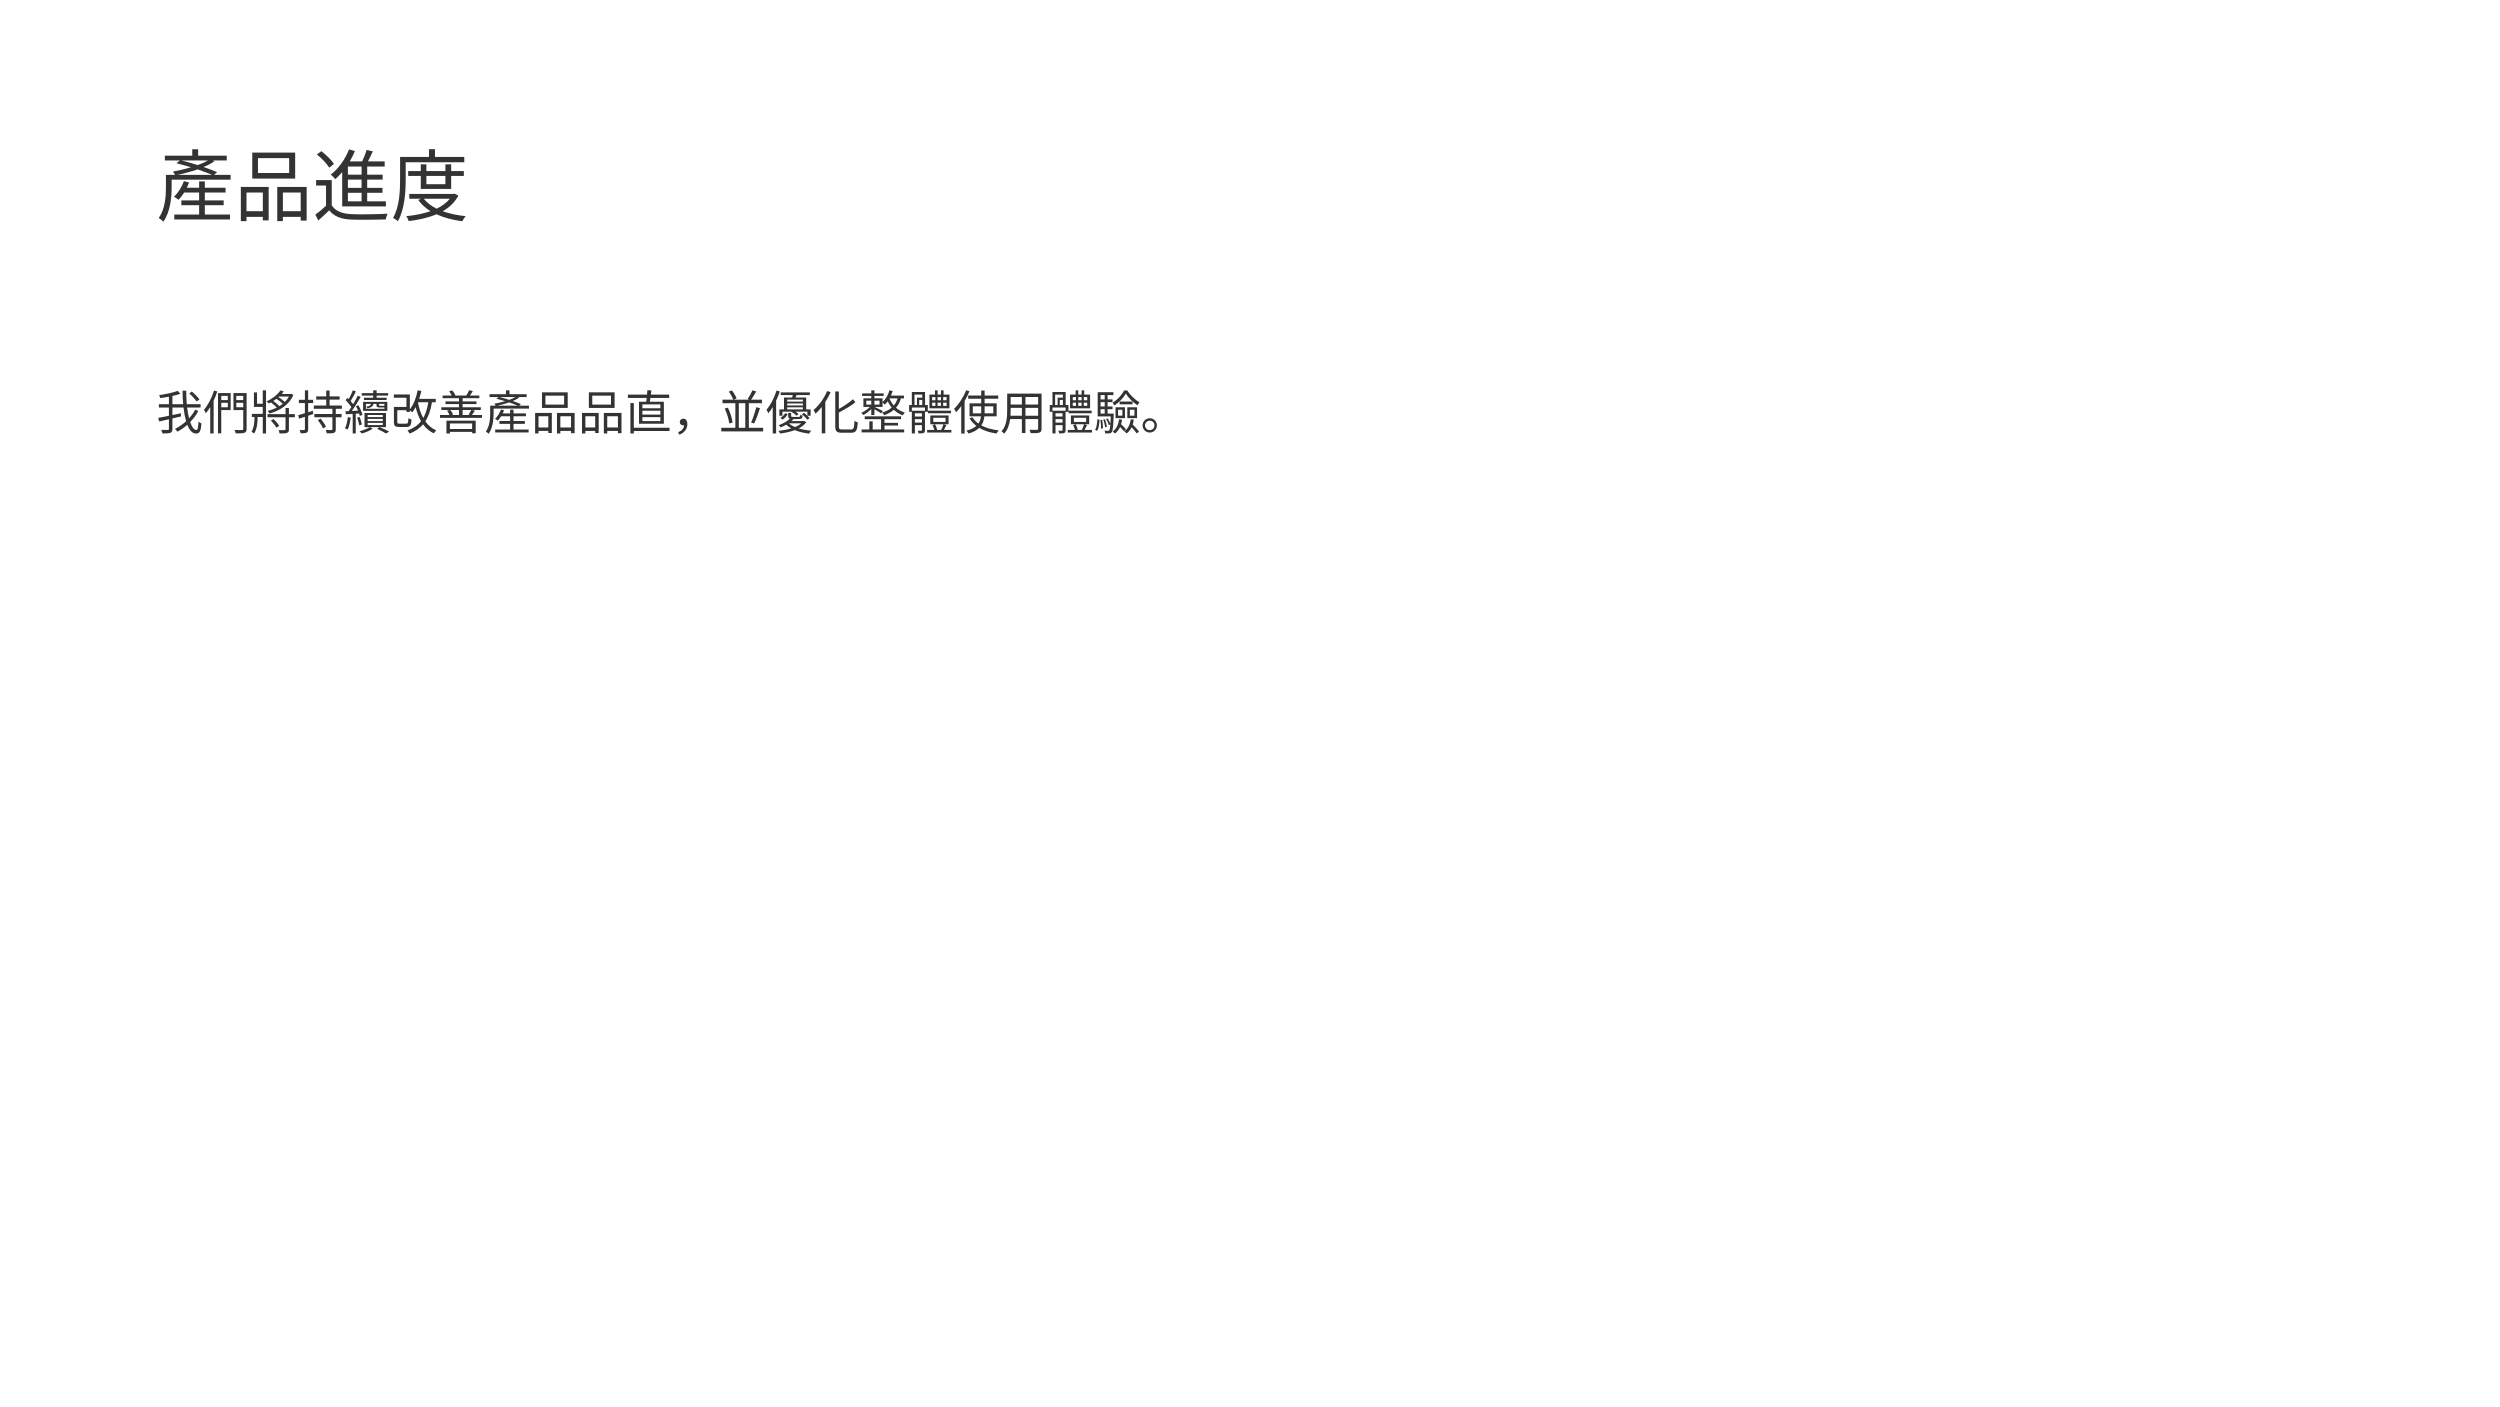
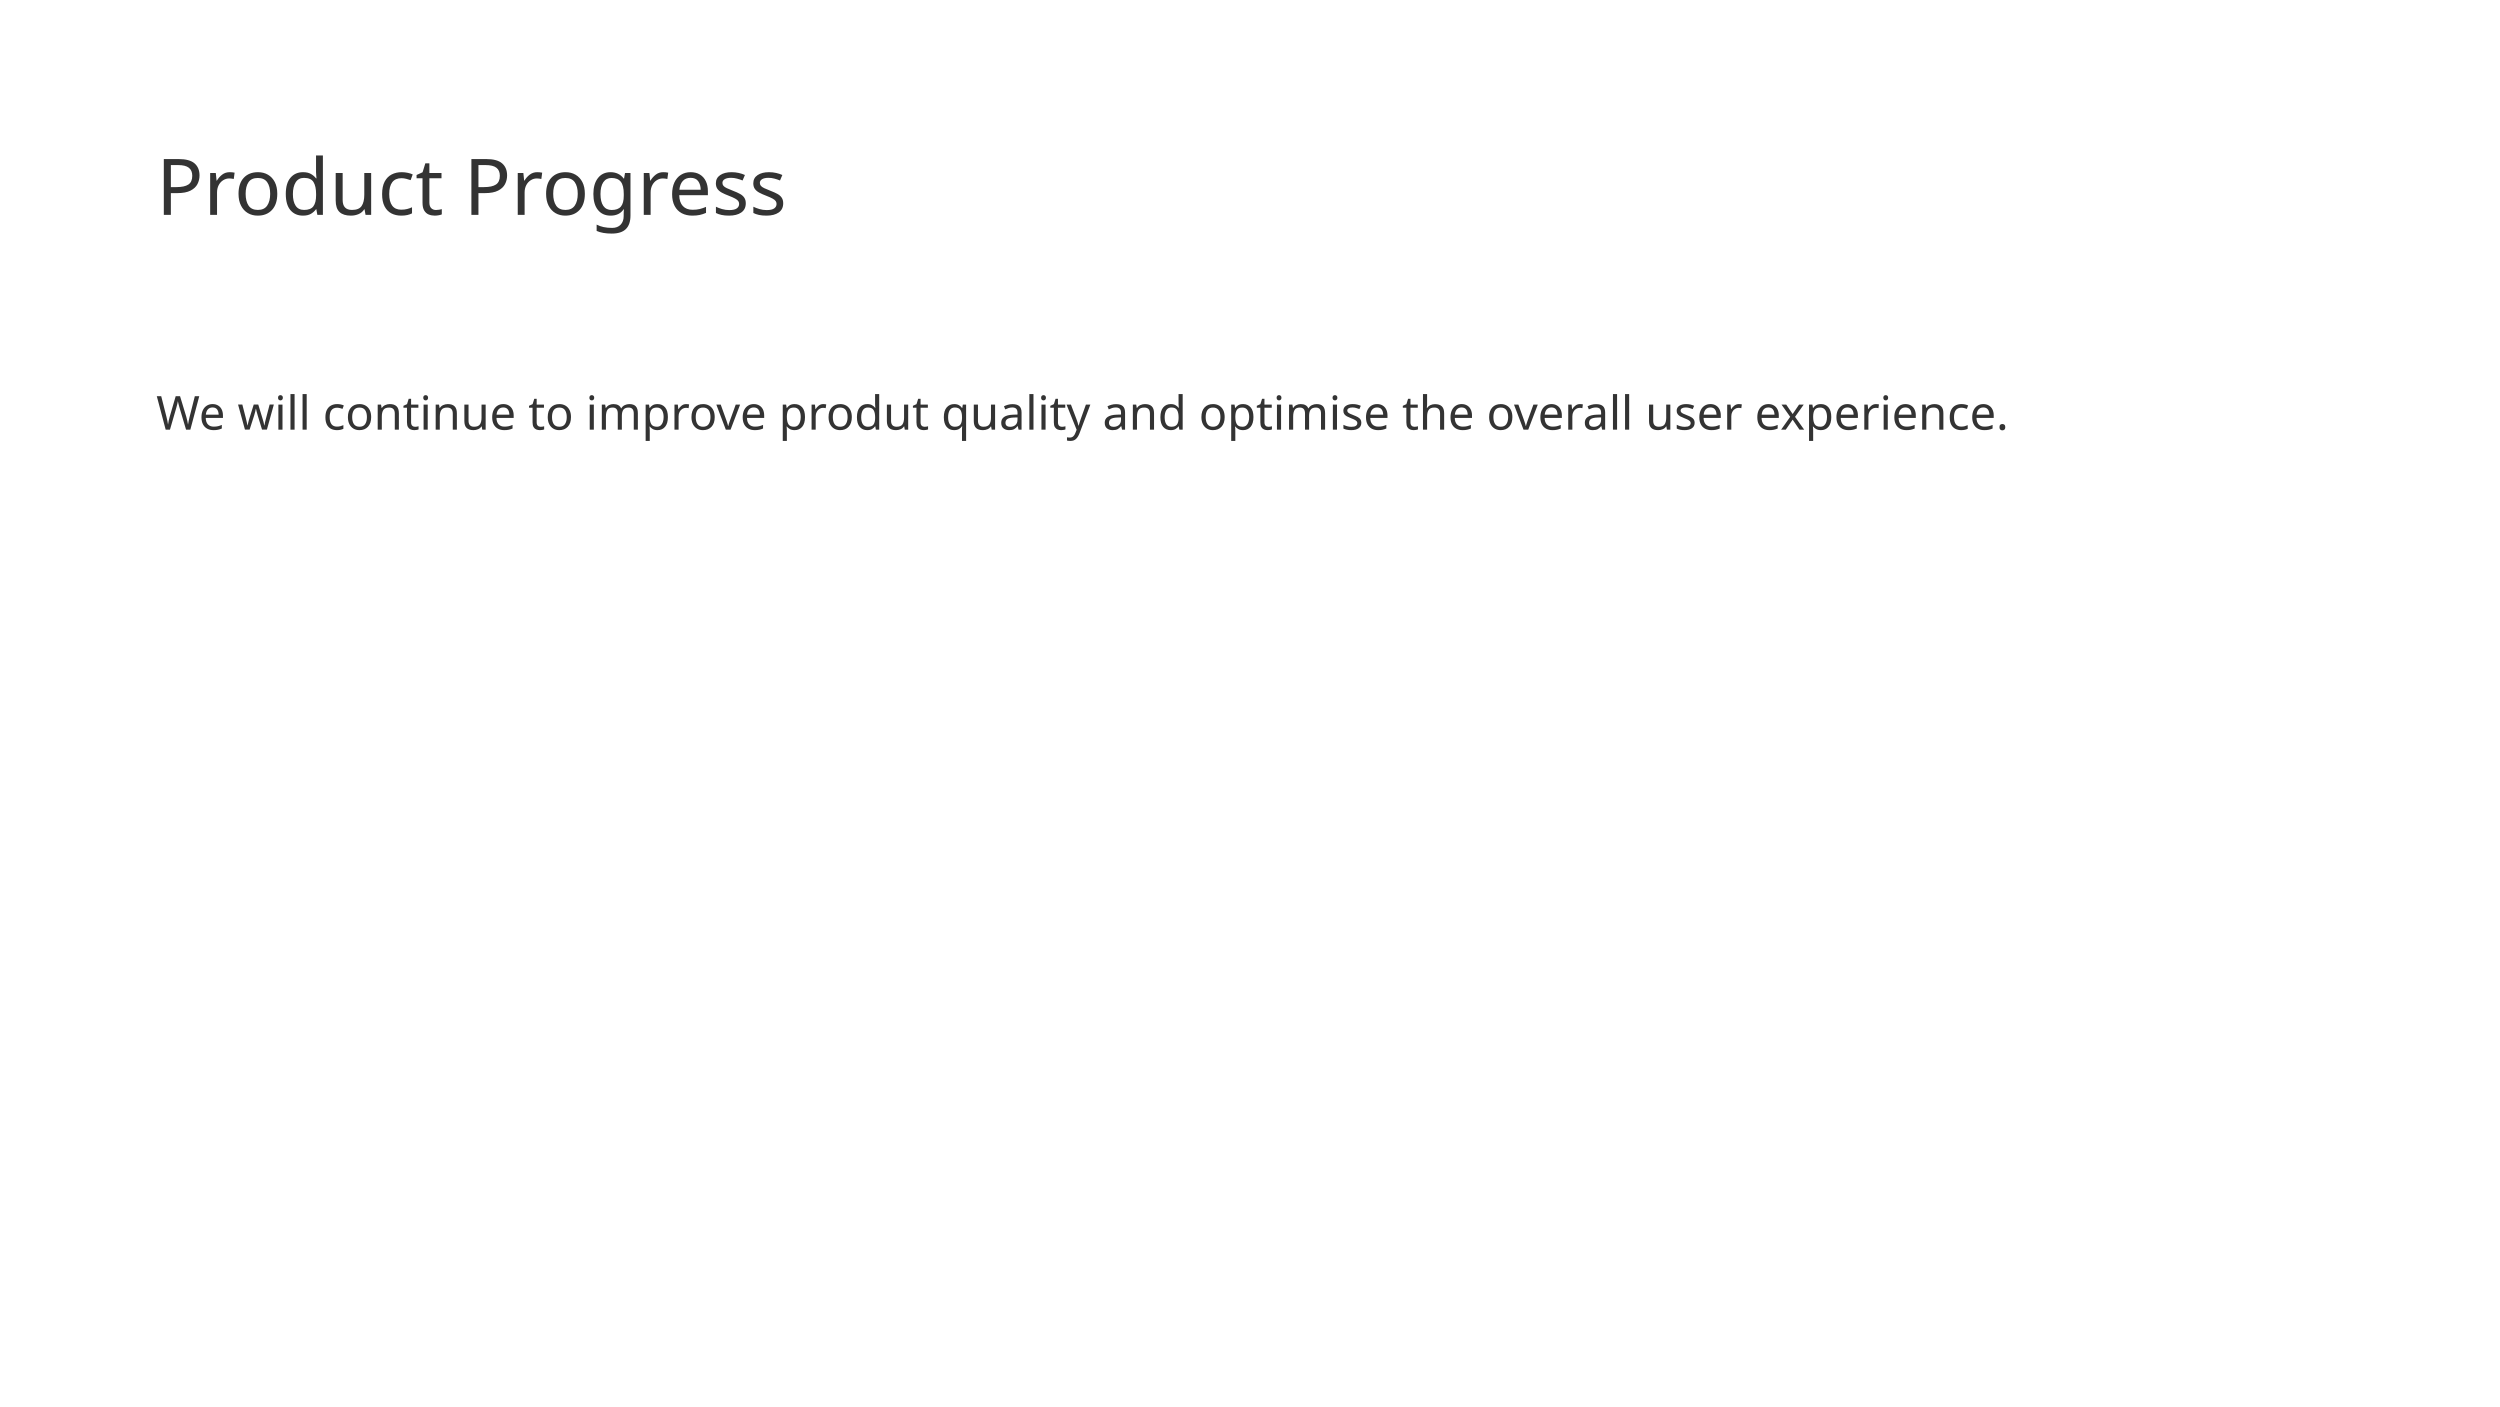
<svg xmlns="http://www.w3.org/2000/svg" viewBox="0 0 1280 720">
-   <g id="el-p2-title" data-slidra-name="標題">
-     <text x="80" y="110" font-family="Noto Sans TC" font-size="40" fill="#333333">產品進度</text>
+   <g id="el-p2-title" data-slidra-name="Title">
+     <text x="80" y="110" font-family="Noto Sans TC" font-size="40" fill="#333333">Product Progress</text>
  </g>
-   <g id="el-p2-body" data-slidra-name="內文">
-     <text x="80" y="220" font-family="Noto Sans TC" font-size="24" fill="#333333">我們將持續改善產品品直，並優化整體使用體驗。</text>
+   <g id="el-p2-body" data-slidra-name="Body">
+     <text x="80" y="220" font-family="Noto Sans TC" font-size="24" fill="#333333">We will continue to improve produt quality and optimise the overall user experience.</text>
  </g>
</svg>
